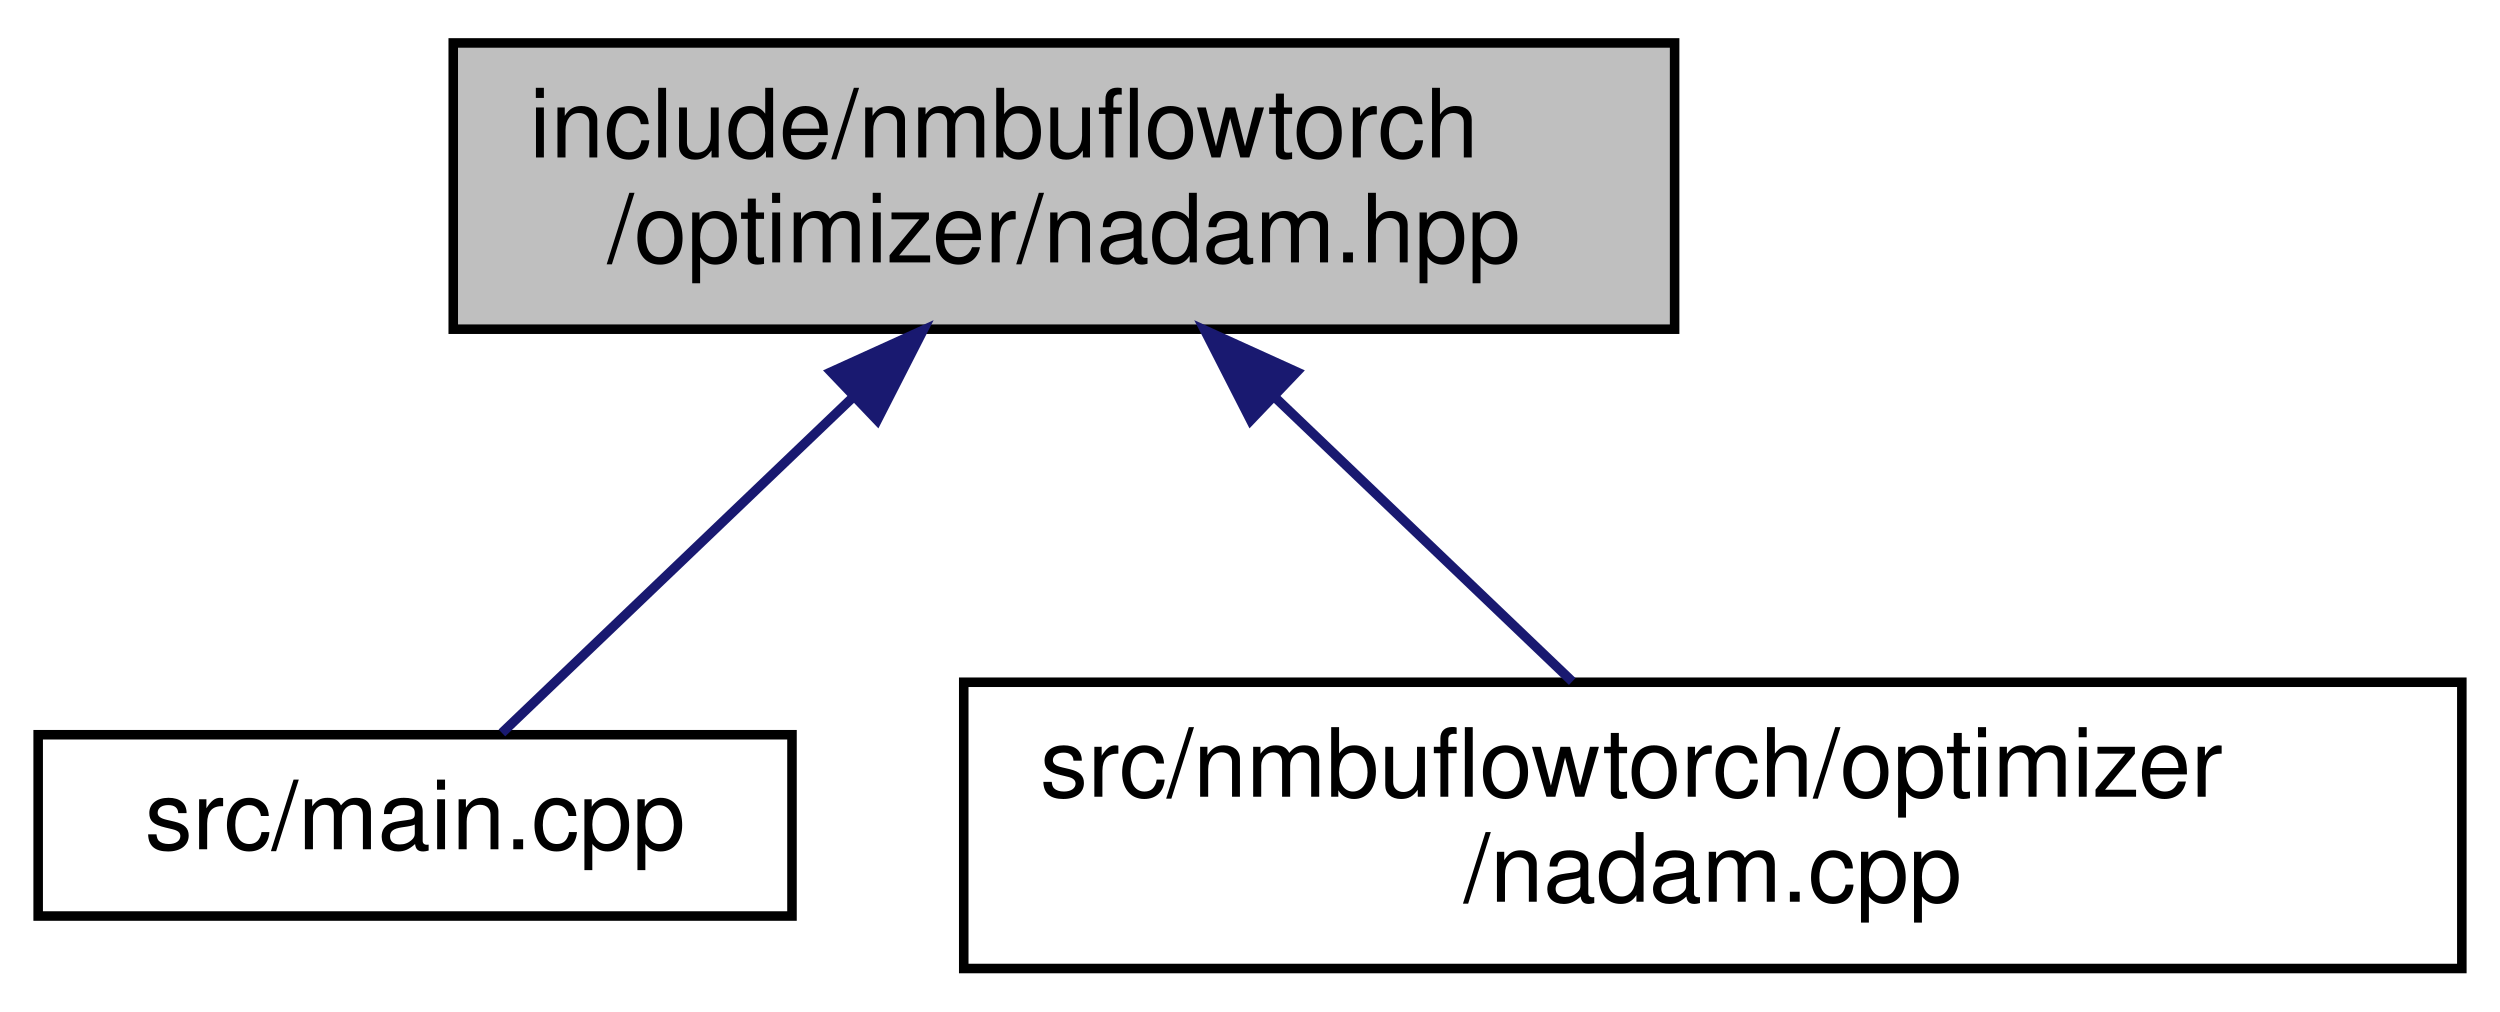
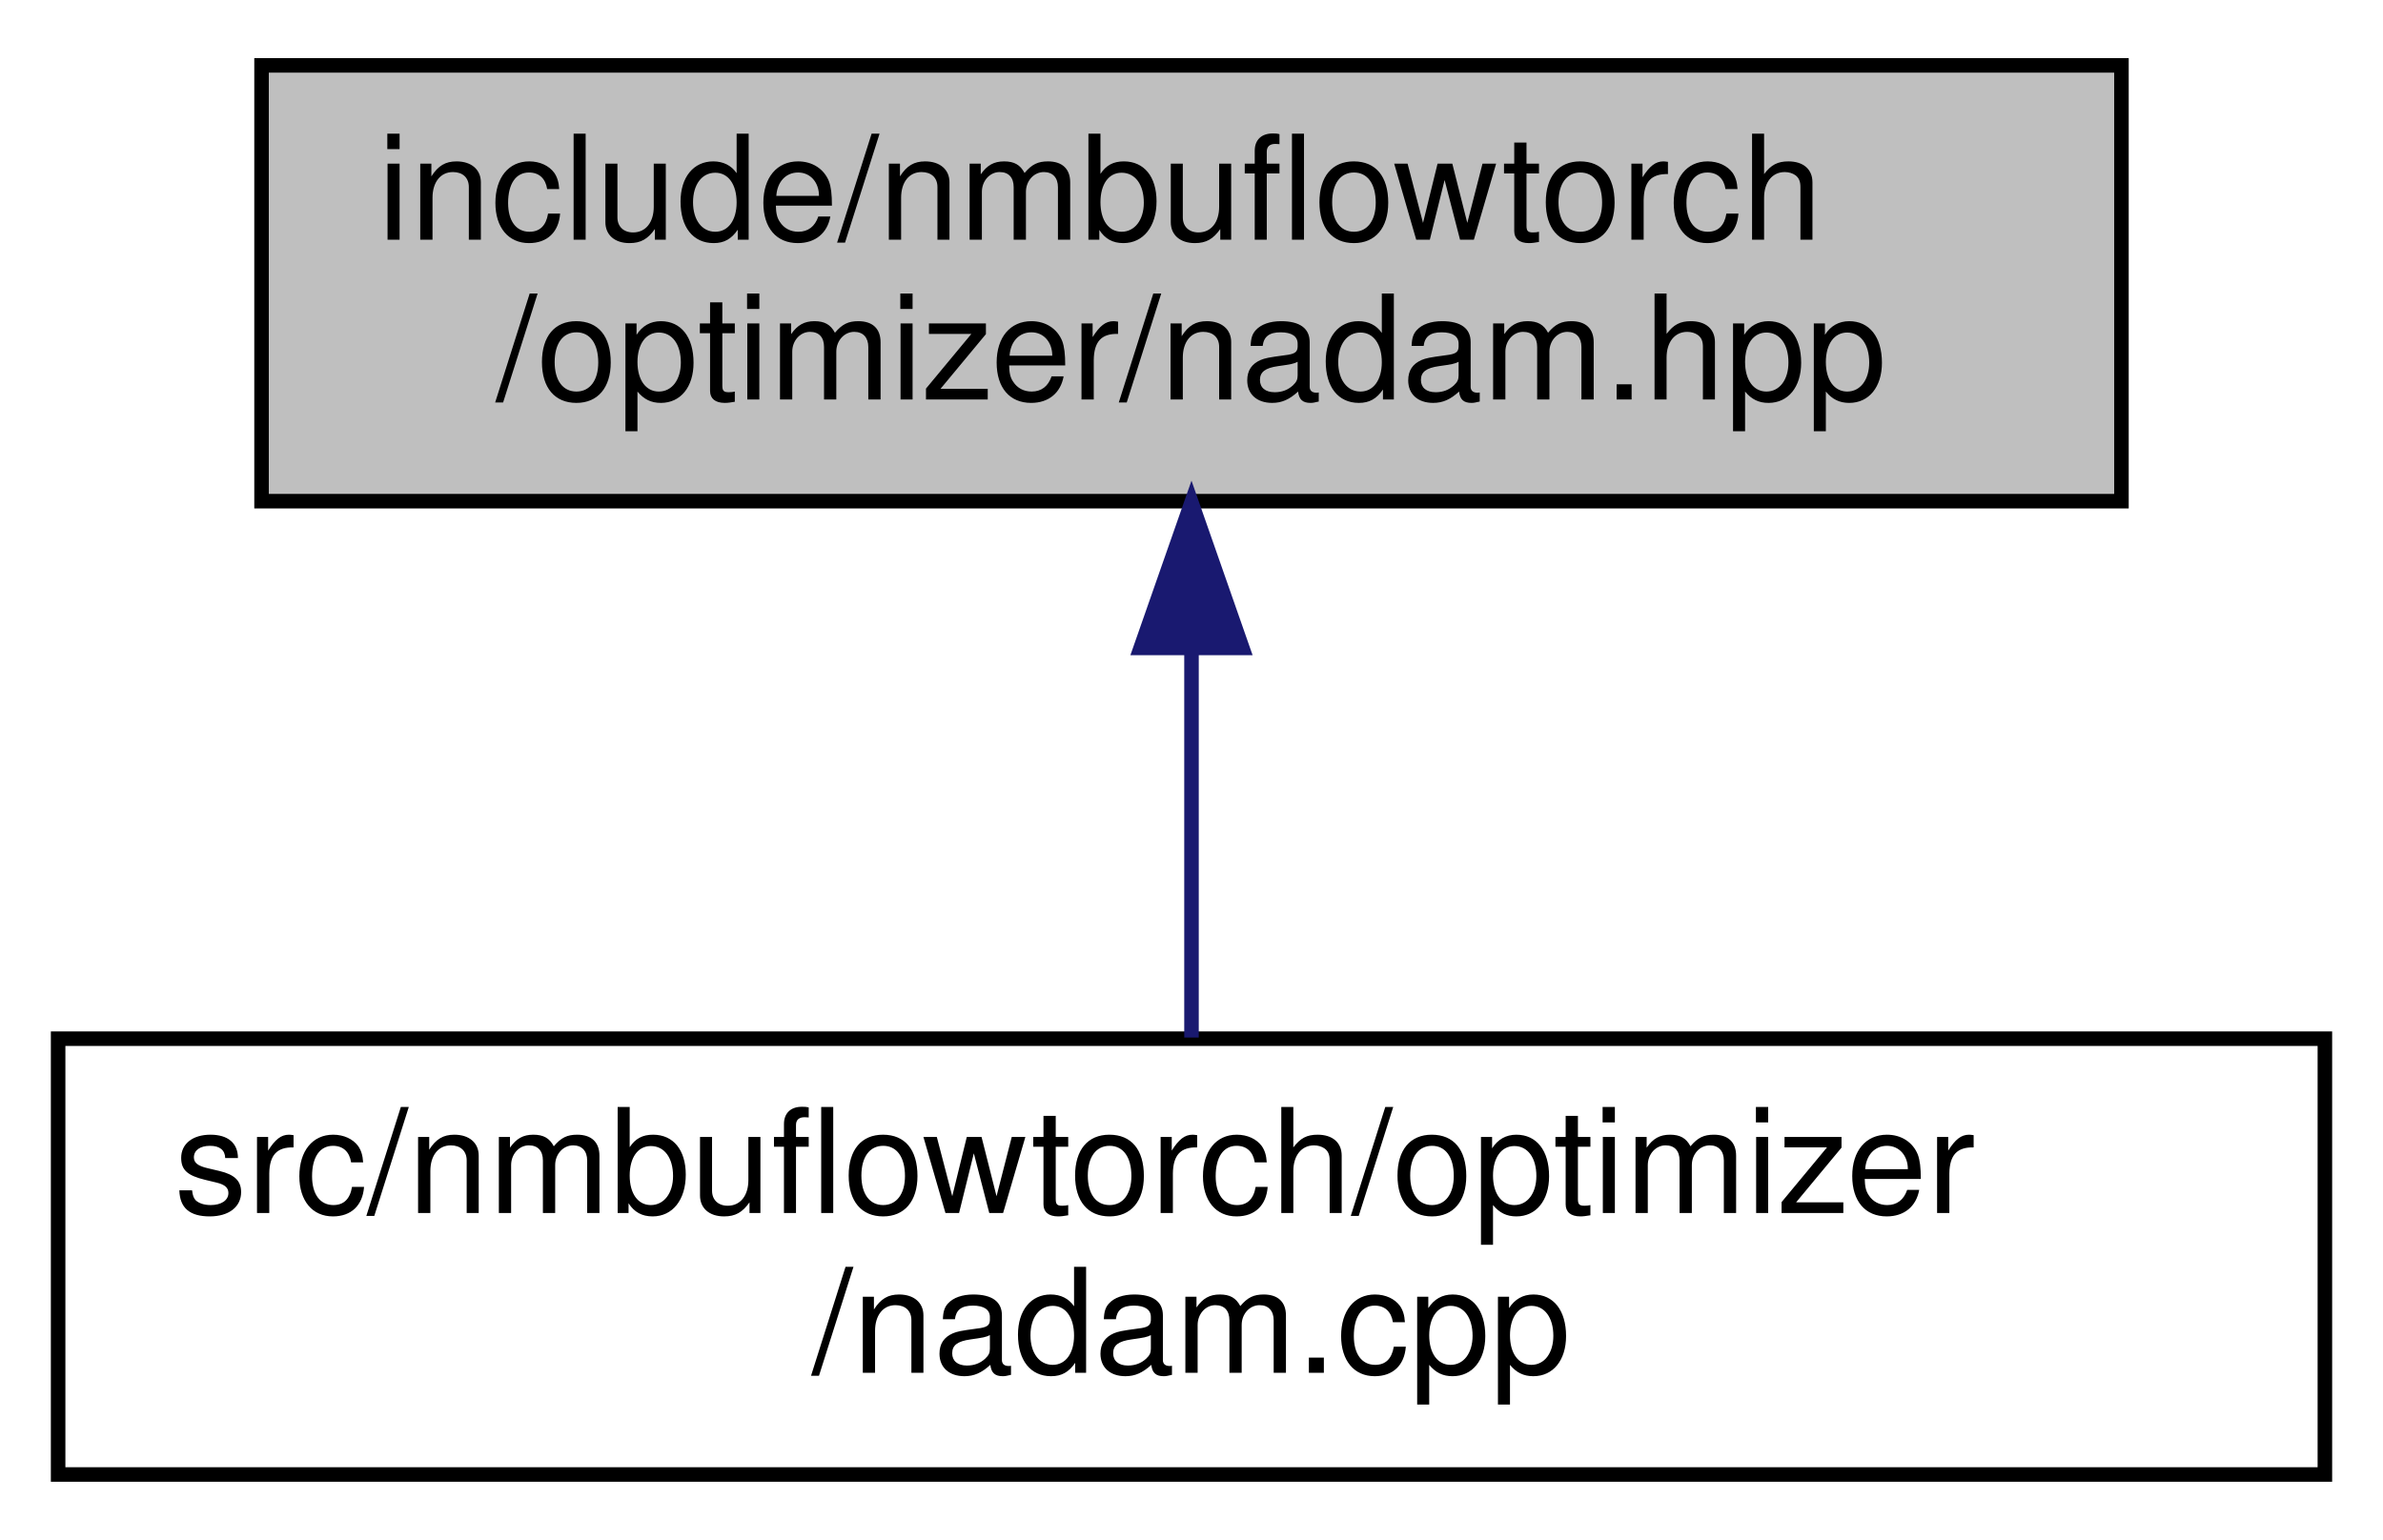
- <svg xmlns="http://www.w3.org/2000/svg" xmlns:xlink="http://www.w3.org/1999/xlink" width="262pt" height="106pt" viewBox="0.00 0.00 262.00 106.00">
+ <svg xmlns="http://www.w3.org/2000/svg" xmlns:xlink="http://www.w3.org/1999/xlink" width="164pt" height="106pt" viewBox="0.00 0.00 164.00 106.00">
  <g id="graph0" class="graph" transform="scale(1 1) rotate(0) translate(4 102)">
    <g id="node1" class="node">
      <g id="a_node1">
        <a xlink:title=" ">
-           <polygon fill="#bfbfbf" stroke="black" points="43.5,-67.5 43.5,-97.5 171.5,-97.5 171.5,-67.5 43.5,-67.5" />
-           <text text-anchor="start" x="51.5" y="-85.5" font-family="Helvetica,sans-Serif" font-size="10.00">include/nmbuflowtorch</text>
-           <text text-anchor="middle" x="107.5" y="-74.5" font-family="Helvetica,sans-Serif" font-size="10.00">/optimizer/nadam.hpp</text>
+           <polygon fill="#bfbfbf" stroke="black" points="14,-67.5 14,-97.5 142,-97.5 142,-67.5 14,-67.5" />
+           <text text-anchor="start" x="22" y="-85.5" font-family="Helvetica,sans-Serif" font-size="10.00">include/nmbuflowtorch</text>
+           <text text-anchor="middle" x="78" y="-74.5" font-family="Helvetica,sans-Serif" font-size="10.00">/optimizer/nadam.hpp</text>
        </a>
      </g>
    </g>
    <g id="node2" class="node">
      <g id="a_node2">
-         <a xlink:href="src_2main_8cpp.html" target="_top" xlink:title=" ">
-           <polygon fill="none" stroke="black" points="0,-6 0,-25 79,-25 79,-6 0,-6" />
-           <text text-anchor="middle" x="39.5" y="-13" font-family="Helvetica,sans-Serif" font-size="10.00">src/main.cpp</text>
+         <a xlink:href="nadam_8cpp.html" target="_top" xlink:title=" ">
+           <polygon fill="none" stroke="black" points="0,-0.5 0,-30.5 156,-30.5 156,-0.5 0,-0.5" />
+           <text text-anchor="start" x="8" y="-18.5" font-family="Helvetica,sans-Serif" font-size="10.00">src/nmbuflowtorch/optimizer</text>
+           <text text-anchor="middle" x="78" y="-7.5" font-family="Helvetica,sans-Serif" font-size="10.00">/nadam.cpp</text>
        </a>
      </g>
    </g>
    <g id="edge1" class="edge">
-       <path fill="none" stroke="midnightblue" d="M85.36,-60.34C72.87,-48.4 57.95,-34.14 48.6,-25.19" />
-       <polygon fill="midnightblue" stroke="midnightblue" points="83.1,-63.02 92.75,-67.4 87.93,-57.96 83.1,-63.02" />
-     </g>
-     <g id="node3" class="node">
-       <g id="a_node3">
-         <a xlink:href="nadam_8cpp.html" target="_top" xlink:title=" ">
-           <polygon fill="none" stroke="black" points="97,-0.5 97,-30.5 254,-30.5 254,-0.5 97,-0.5" />
-           <text text-anchor="start" x="105" y="-18.5" font-family="Helvetica,sans-Serif" font-size="10.00">src/nmbuflowtorch/optimizer</text>
-           <text text-anchor="middle" x="175.5" y="-7.5" font-family="Helvetica,sans-Serif" font-size="10.00">/nadam.cpp</text>
-         </a>
-       </g>
-     </g>
-     <g id="edge2" class="edge">
-       <path fill="none" stroke="midnightblue" d="M129.67,-60.31C139.87,-50.56 151.69,-39.26 160.77,-30.58" />
-       <polygon fill="midnightblue" stroke="midnightblue" points="127.07,-57.96 122.25,-67.4 131.9,-63.02 127.07,-57.96" />
+       <path fill="none" stroke="midnightblue" d="M78,-57.11C78,-48.15 78,-38.32 78,-30.58" />
+       <polygon fill="midnightblue" stroke="midnightblue" points="74.5,-57.4 78,-67.4 81.5,-57.4 74.5,-57.4" />
    </g>
  </g>
</svg>
